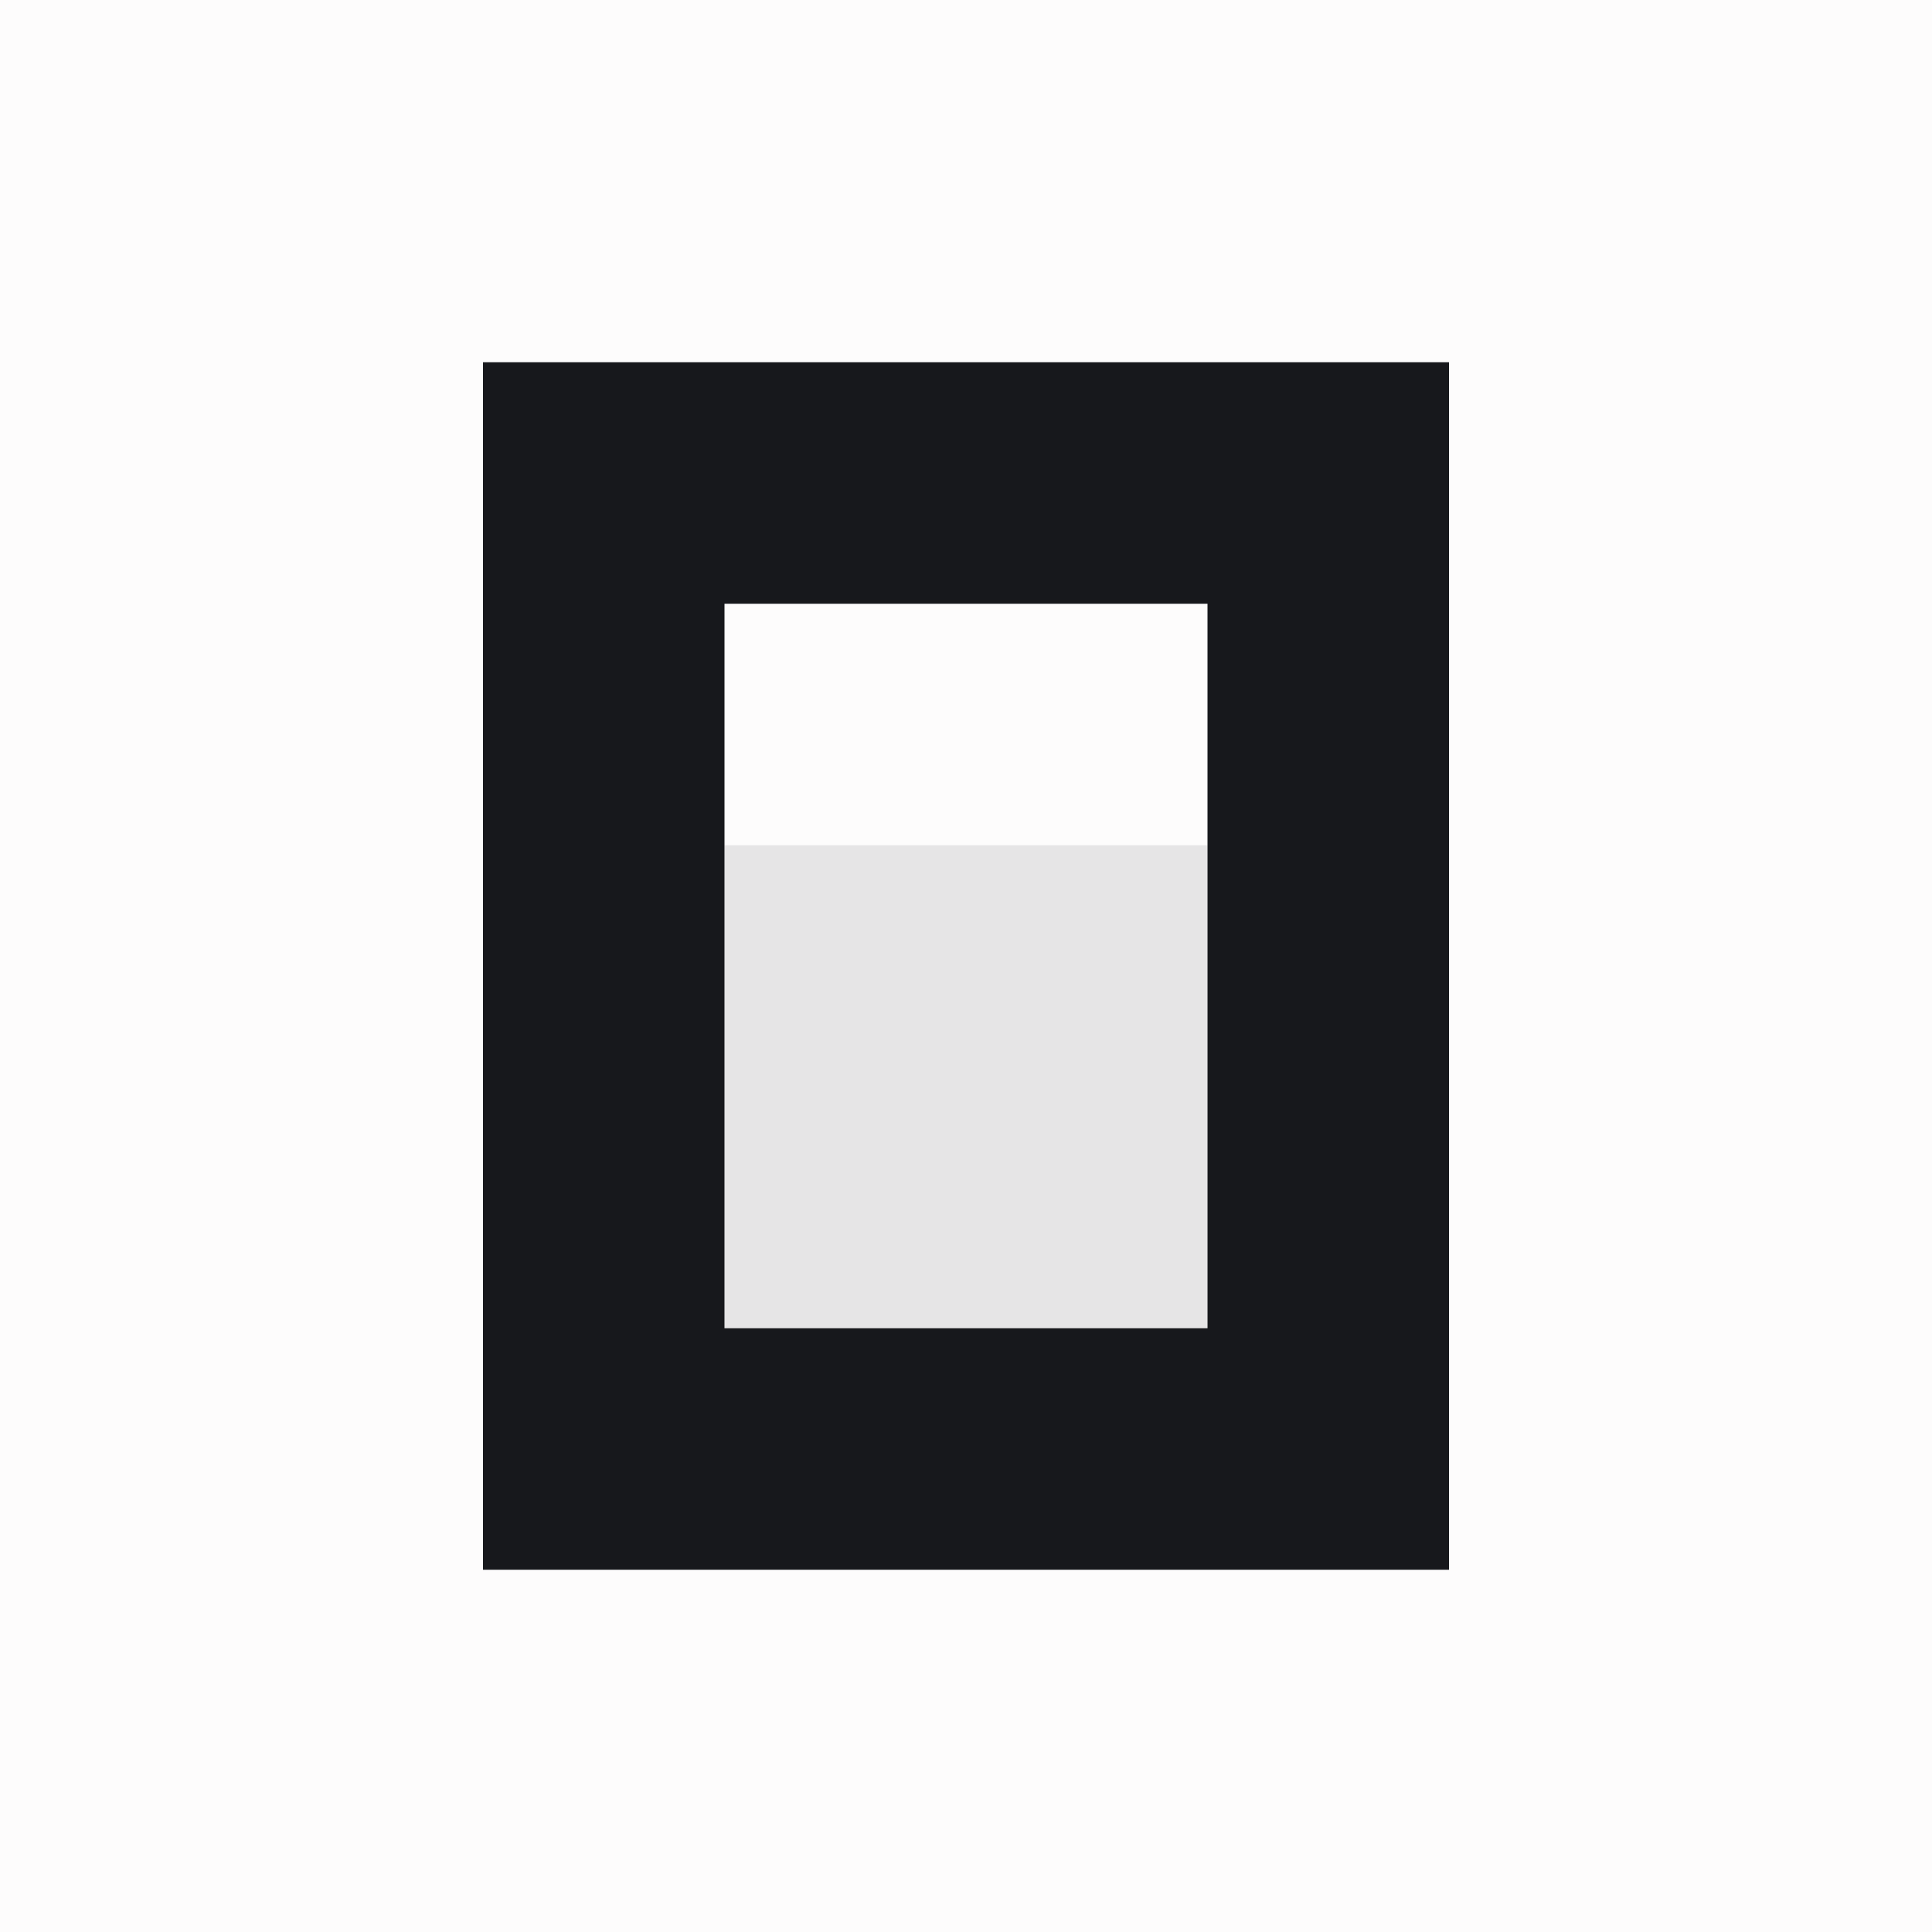
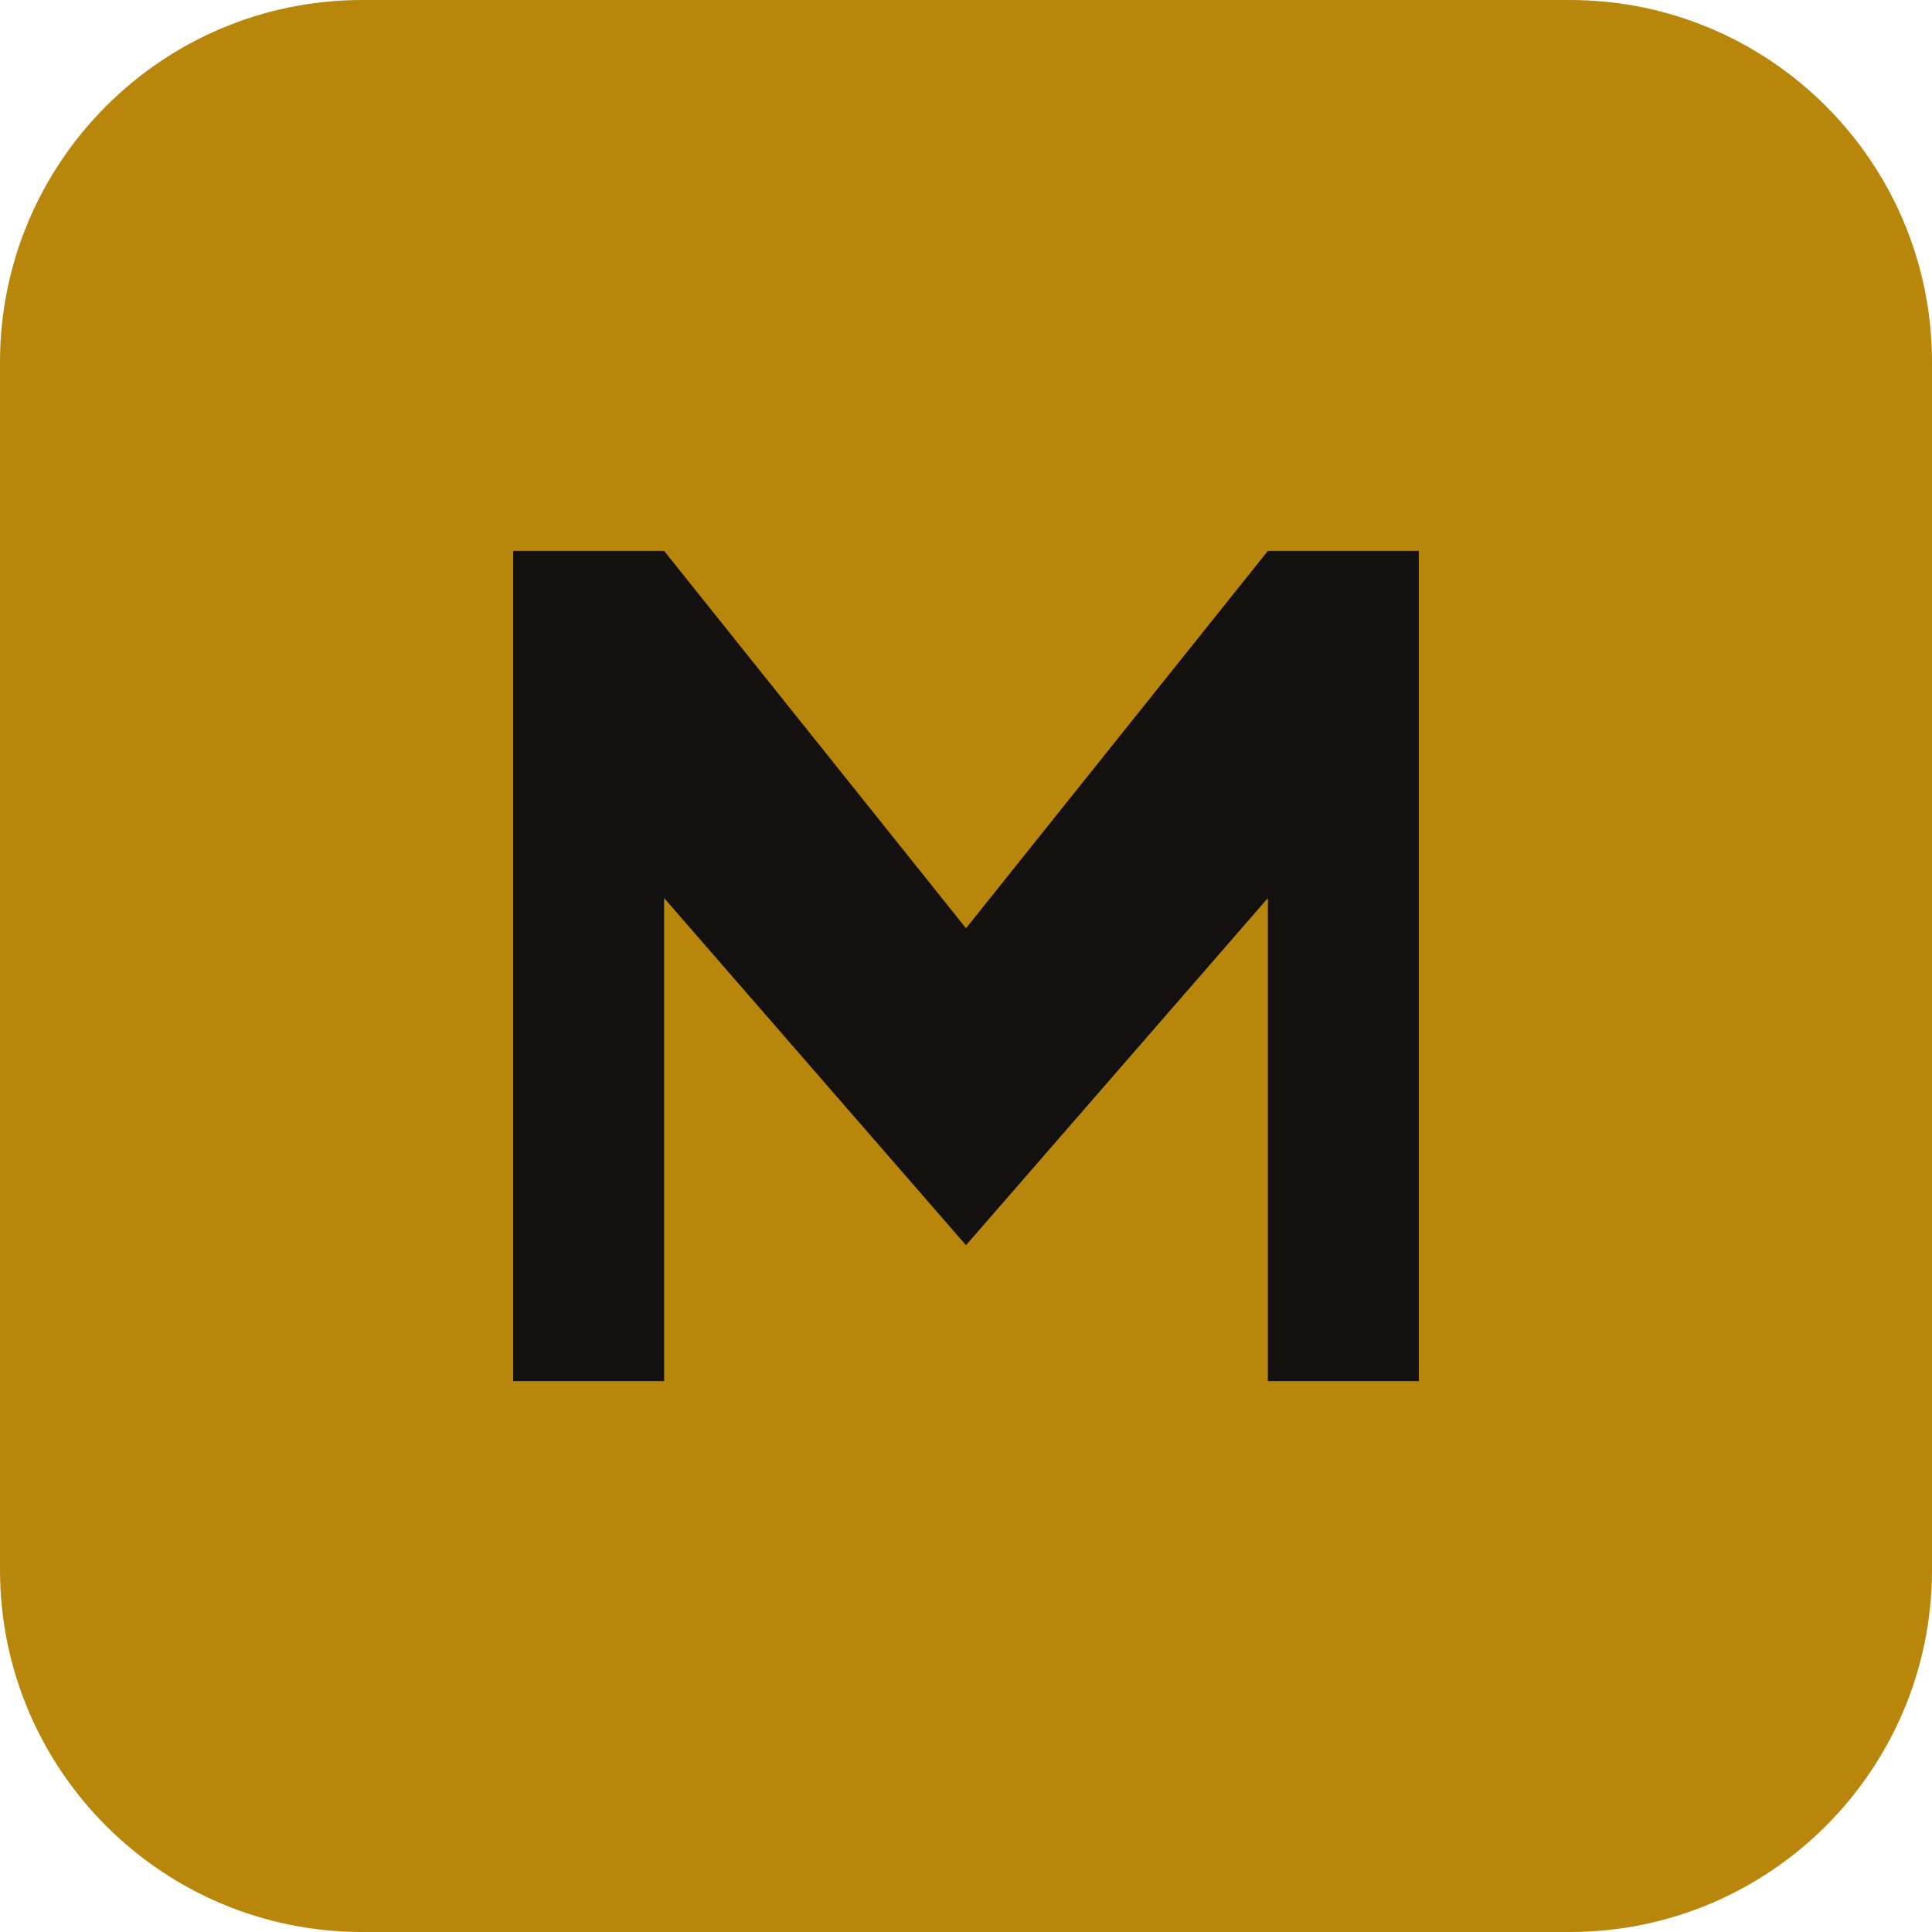
<svg xmlns="http://www.w3.org/2000/svg" width="512" height="512" viewBox="0 0 512 512" fill="none">
-   <rect width="512" height="512" fill="#FDFCFC" />
-   <path d="M320 224V352H192V224H320Z" fill="#E6E5E6" />
-   <path fill-rule="evenodd" clip-rule="evenodd" d="M384 416H128V96H384V416ZM320 160H192V352H320V160Z" fill="#17181C" />
+   <rect width="512" height="512" rx="96" fill="#B8860B" />
+   <path d="M136 146H176L256 246L336 146H376V366H336V238L256 330L176 238V366H136Z" fill="#131010" />
</svg>
